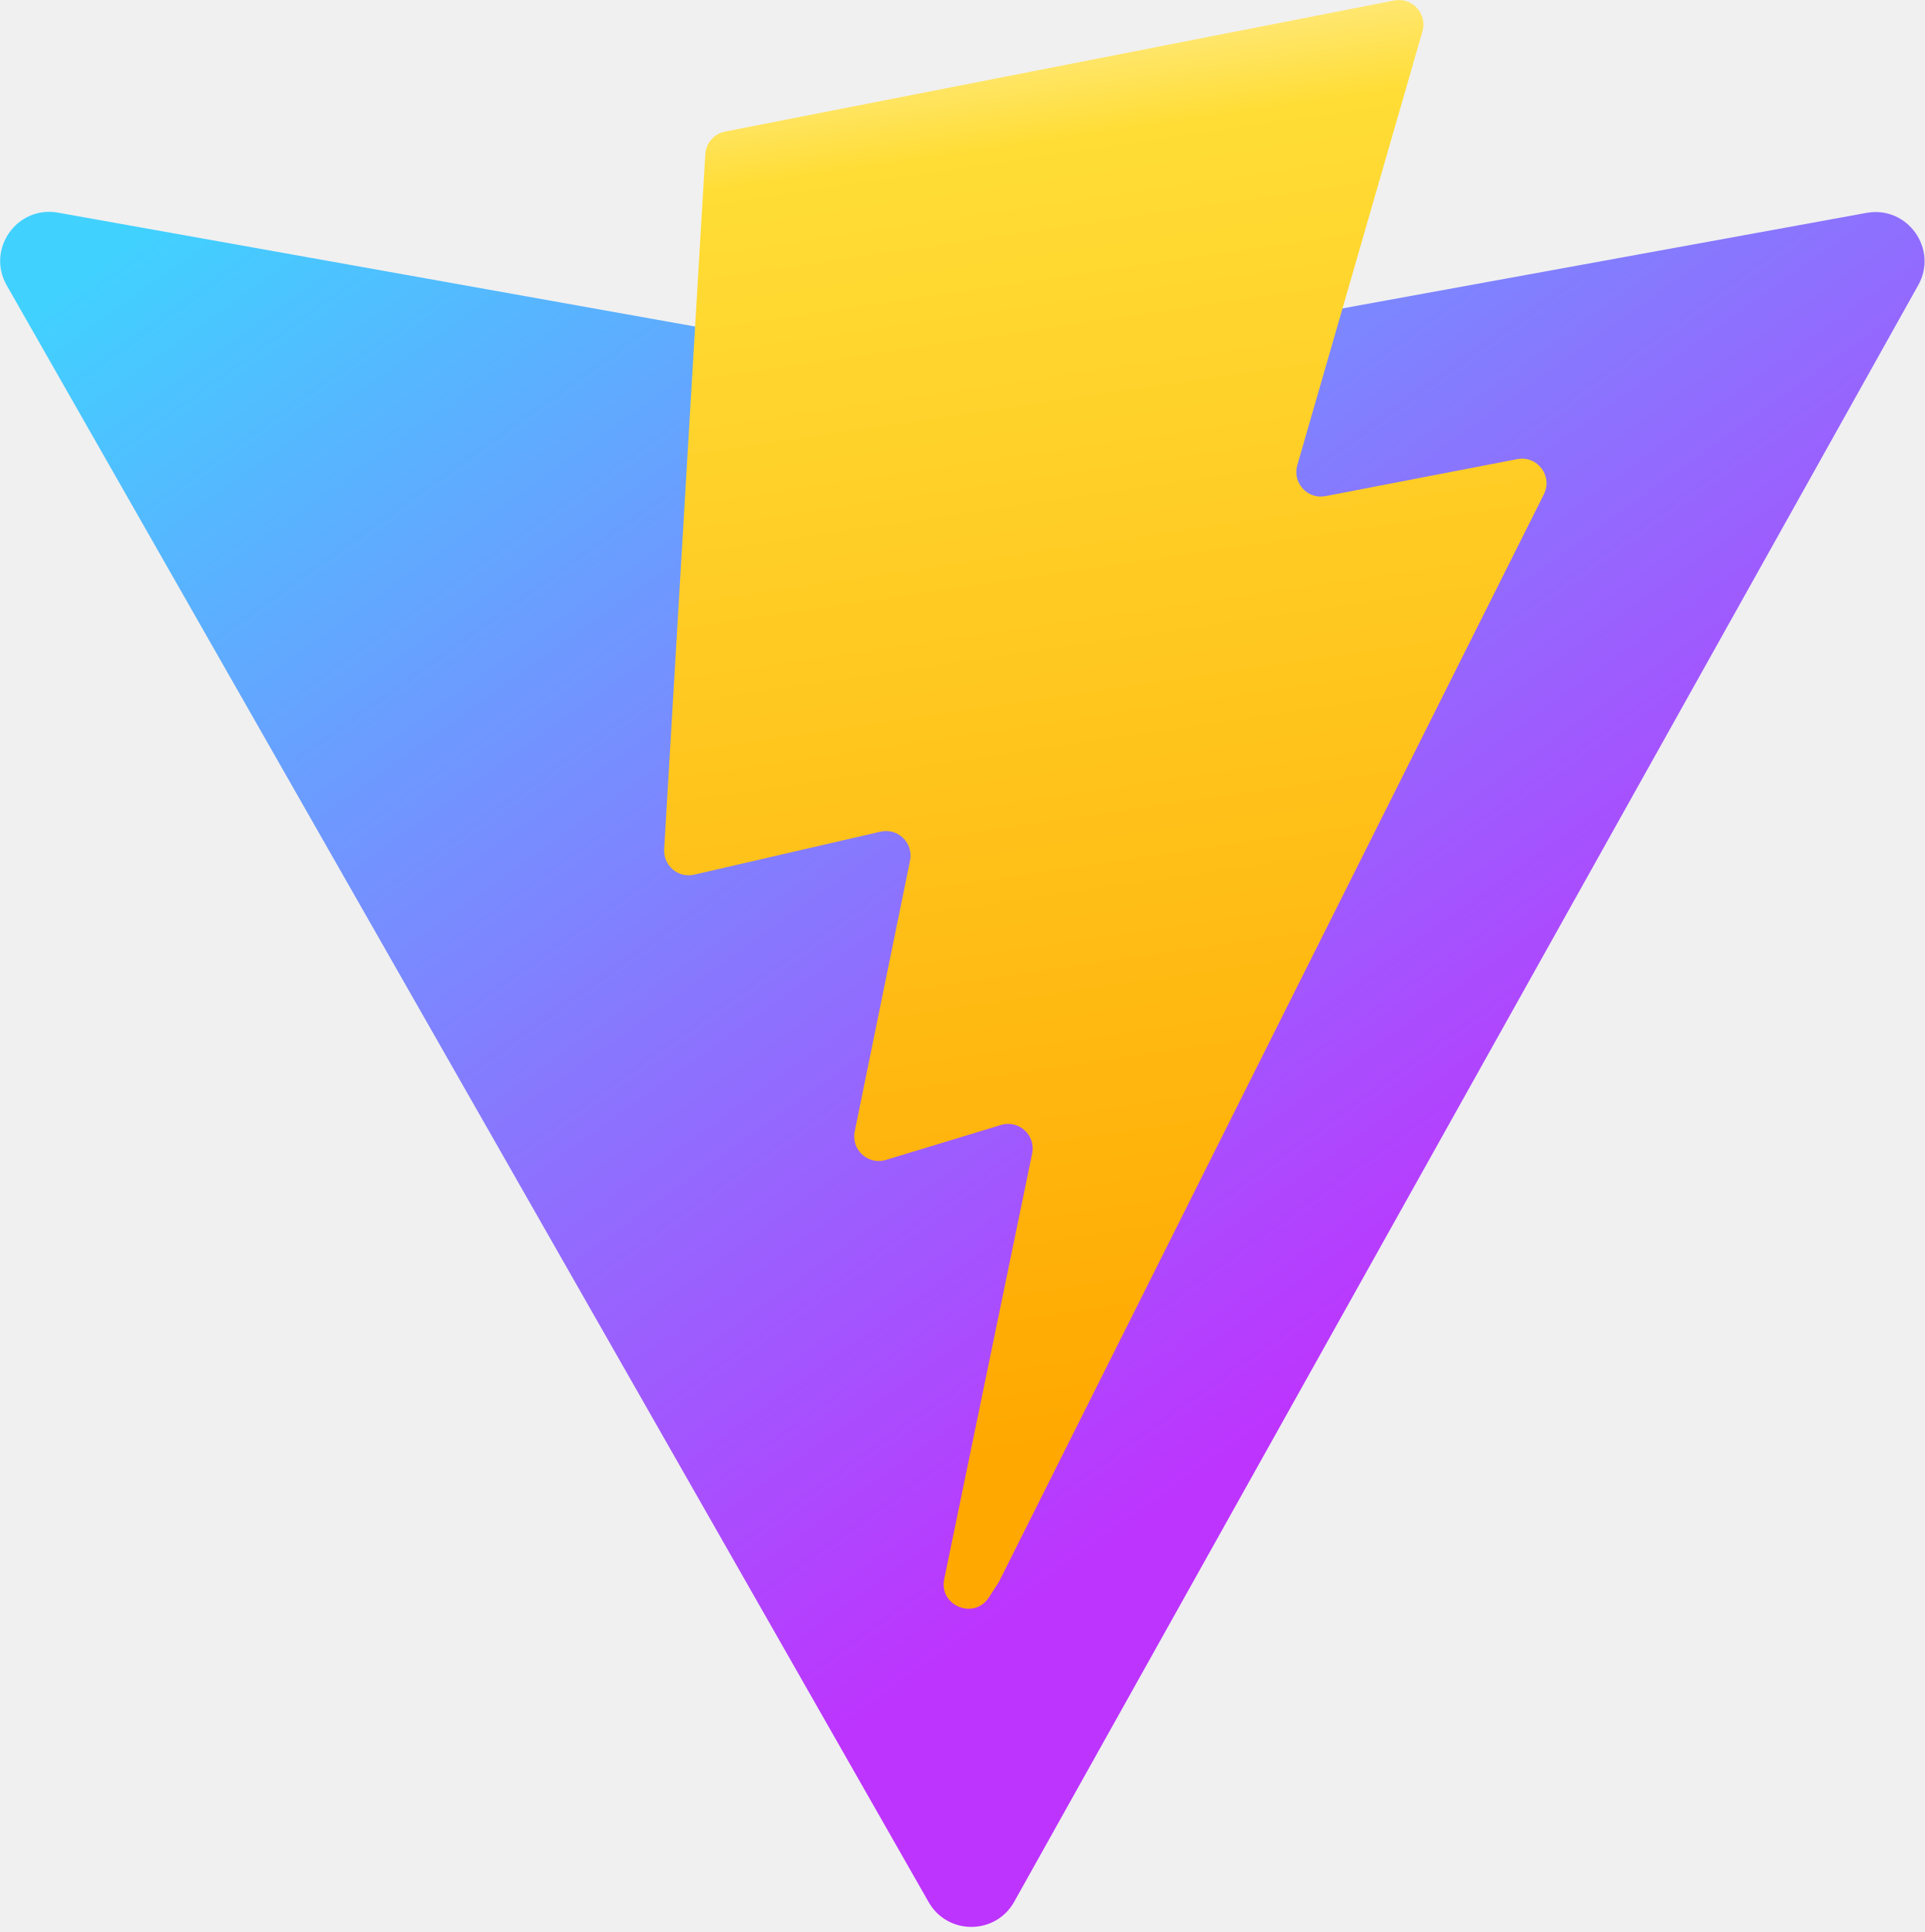
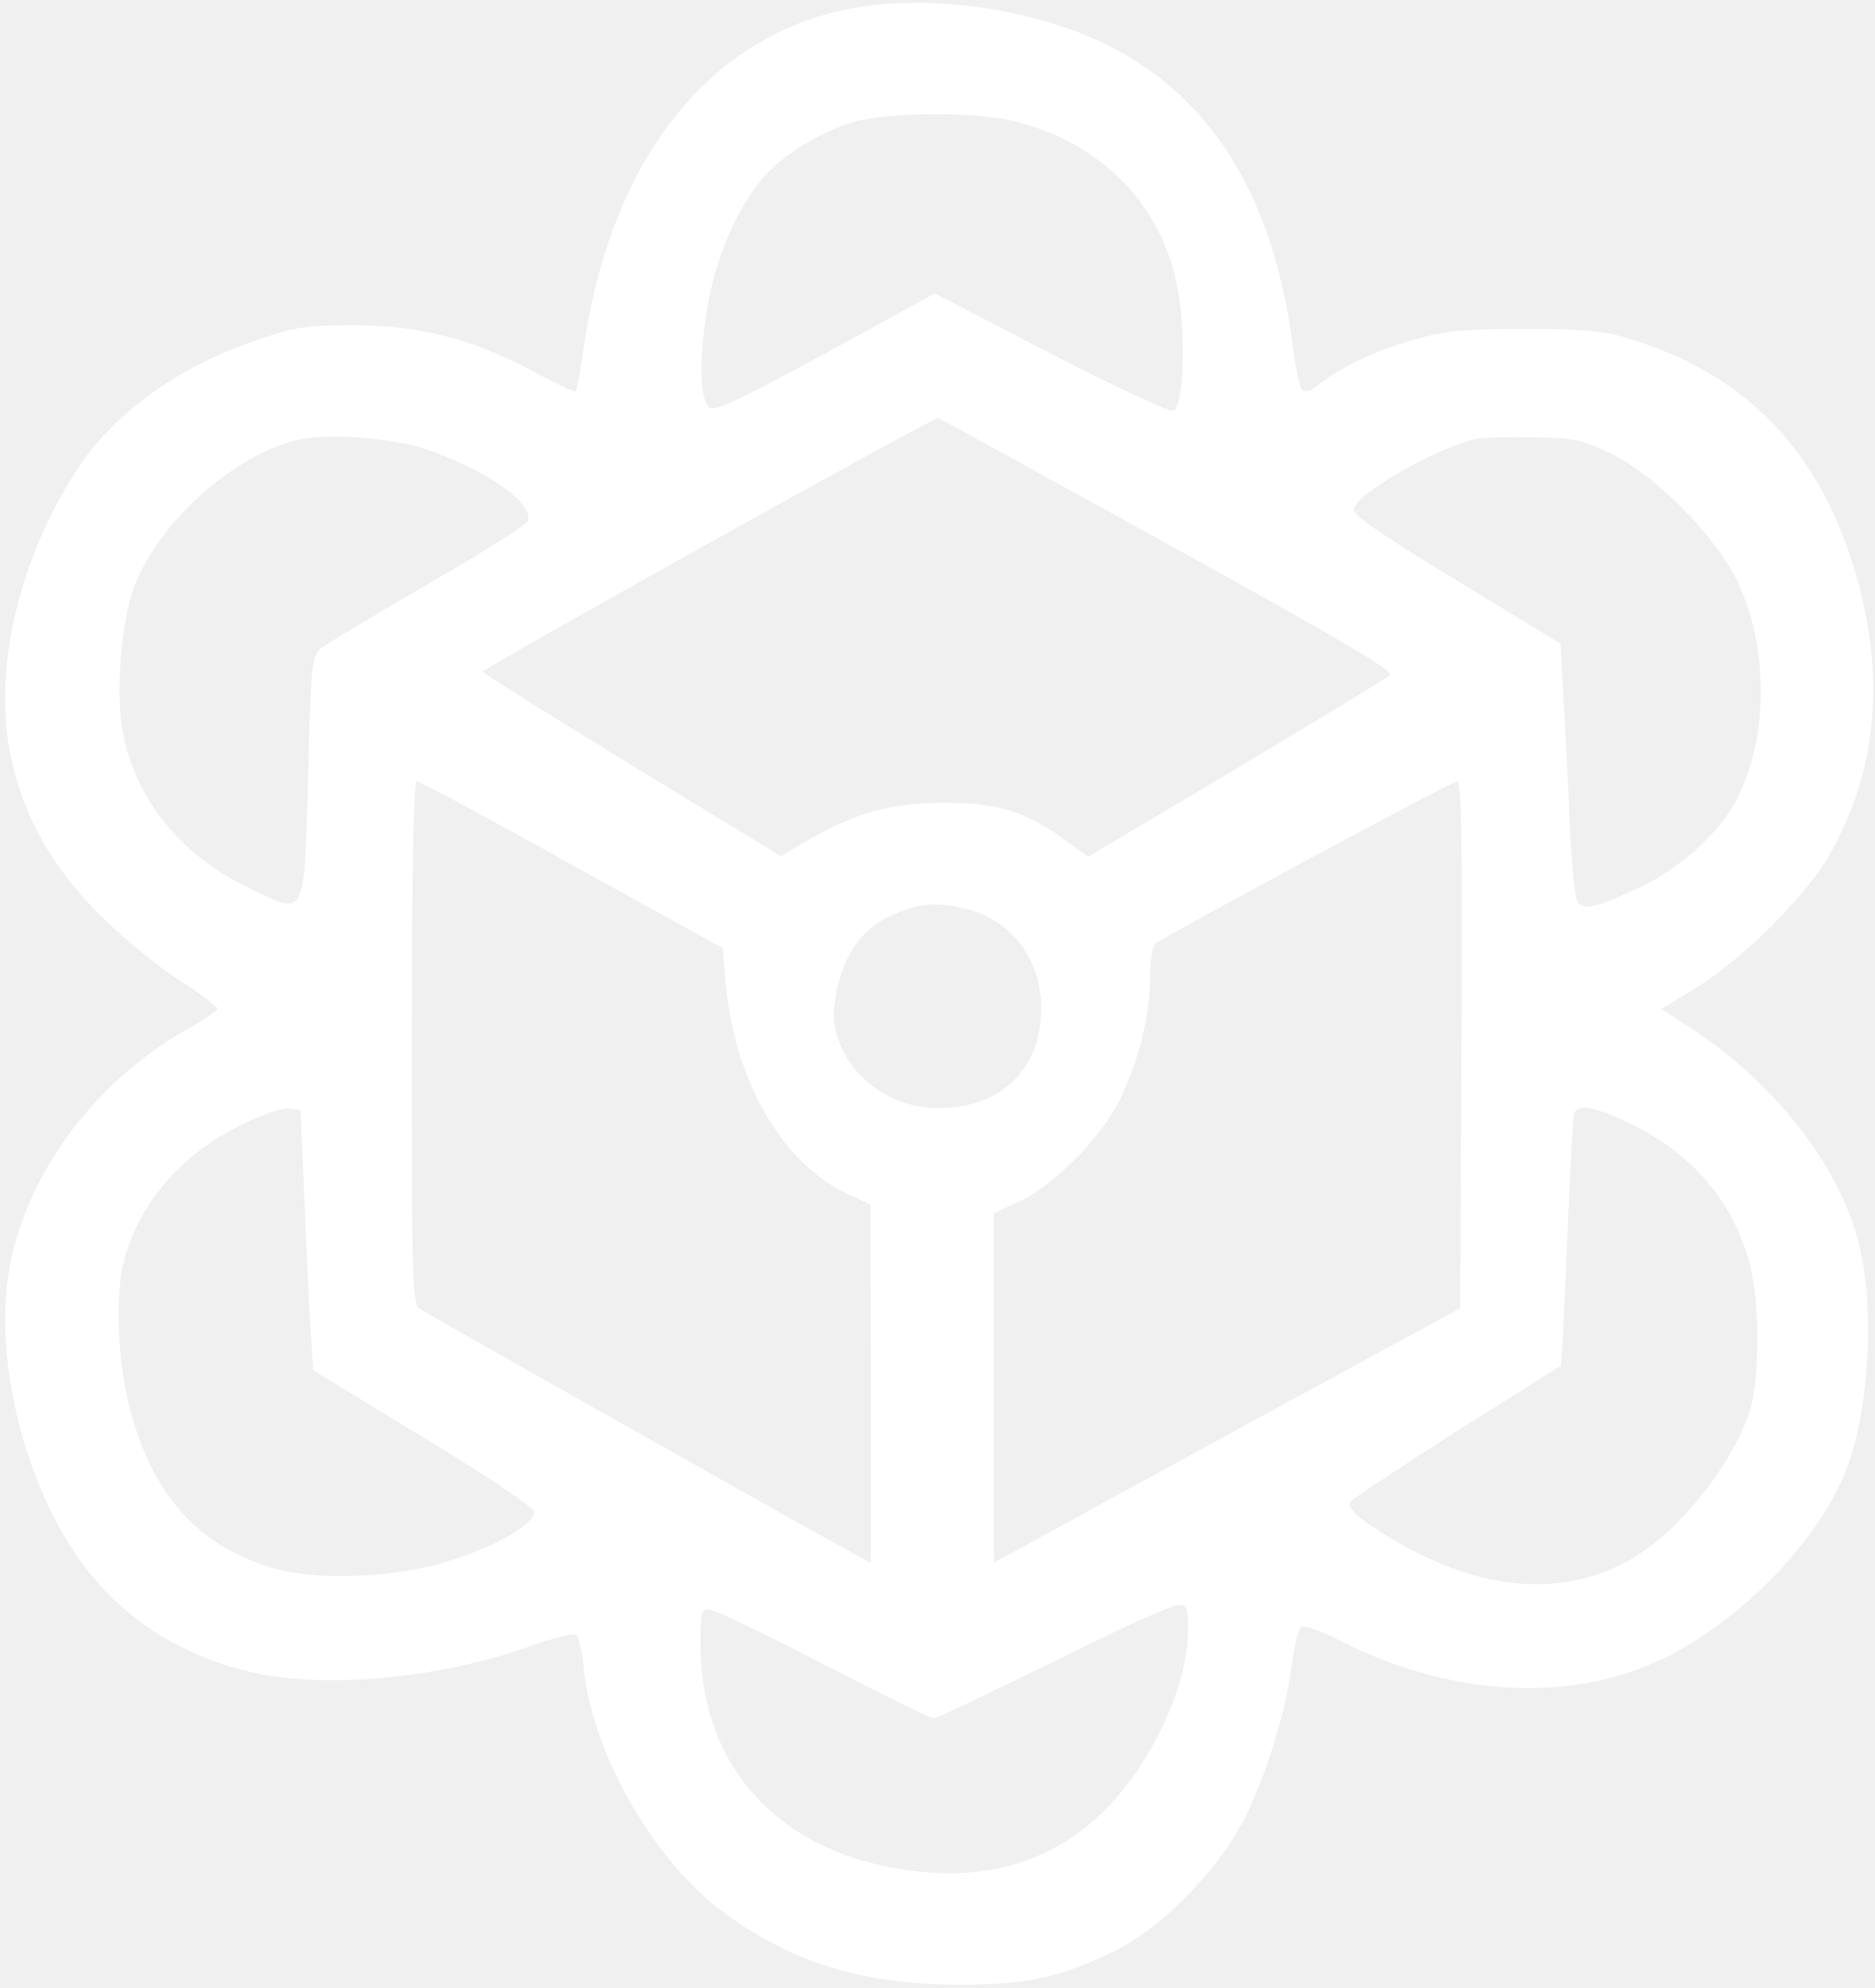
- <svg xmlns="http://www.w3.org/2000/svg" aria-hidden="true" role="img" class="iconify iconify--logos" width="31.88" height="32" preserveAspectRatio="xMidYMid meet" viewBox="0 0 256 257">
-   <defs>
-     <linearGradient id="IconifyId1813088fe1fbc01fb466" x1="-.828%" x2="57.636%" y1="7.652%" y2="78.411%">
-       <stop offset="0%" stop-color="#41D1FF" />
-       <stop offset="100%" stop-color="#BD34FE" />
-     </linearGradient>
-     <linearGradient id="IconifyId1813088fe1fbc01fb467" x1="43.376%" x2="50.316%" y1="2.242%" y2="89.03%">
-       <stop offset="0%" stop-color="#FFEA83" />
-       <stop offset="8.333%" stop-color="#FFDD35" />
-       <stop offset="100%" stop-color="#FFA800" />
-     </linearGradient>
-   </defs>
-   <path fill="url(#IconifyId1813088fe1fbc01fb466)" d="M255.153 37.938L134.897 252.976c-2.483 4.44-8.862 4.466-11.382.048L.875 37.958c-2.746-4.814 1.371-10.646 6.827-9.67l120.385 21.517a6.537 6.537 0 0 0 2.322-.004l117.867-21.483c5.438-.991 9.574 4.796 6.877 9.62Z" />
-   <path fill="url(#IconifyId1813088fe1fbc01fb467)" d="M185.432.063L96.44 17.501a3.268 3.268 0 0 0-2.634 3.014l-5.474 92.456a3.268 3.268 0 0 0 3.997 3.378l24.777-5.718c2.318-.535 4.413 1.507 3.936 3.838l-7.361 36.047c-.495 2.426 1.782 4.5 4.151 3.78l15.304-4.649c2.372-.72 4.652 1.36 4.15 3.788l-11.698 56.621c-.732 3.542 3.979 5.473 5.943 2.437l1.313-2.028l72.516-144.72c1.215-2.423-.88-5.186-3.54-4.672l-25.505 4.922c-2.396.462-4.435-1.77-3.759-4.114l16.646-57.705c.677-2.35-1.37-4.583-3.769-4.113Z" />
+ <svg xmlns="http://www.w3.org/2000/svg" version="1.0" width="396pt" height="420pt" viewBox="0 0 396 420" preserveAspectRatio="xMidYMid meet" className="size-20">
+   <g transform="translate(0,420) scale(0.1,-0.1)" fill="white" stroke="none">
+     <path d="M1844 4189 c-321 -37 -547 -301 -609 -713 -8 -54 -16 -101 -19 -103        -2 -2 -41 16 -87 41 -130 70 -240 98 -379 99 -104 0 -124 -3 -209 -32 -165        -56 -302 -155 -379 -274 -125 -194 -178 -429 -138 -611 28 -125 86 -227 185        -327 47 -47 123 -110 169 -139 45 -29 82 -57 82 -61 0 -4 -28 -23 -62 -42        -190 -107 -330 -289 -374 -485 -43 -195 24 -479 155 -652 85 -113 209 -191        358 -224 154 -34 390 -12 580 55 47 17 91 28 98 26 7 -3 15 -32 18 -69 17        -178 144 -403 289 -513 143 -108 294 -156 493 -158 149 -1 217 13 334 68 102        49 220 168 279 280 46 92 86 218 101 325 5 40 14 77 19 82 6 6 40 -6 89 -31        219 -110 458 -128 648 -48 178 74 364 263 421 426 44 126 54 330 22 461 -40        165 -178 343 -360 461 l-58 37 78 48 c95 59 224 188 275 274 108 186 124 401        46 635 -78 235 -229 385 -459 457 -65 20 -95 23 -230 23 -131 0 -167 -4 -233        -23 -82 -23 -153 -57 -200 -94 -17 -14 -30 -18 -36 -12 -5 5 -14 48 -20 96        -47 361 -214 587 -502 677 -126 39 -265 54 -385 40z m295 -244 c180 -43 308        -168 346 -339 22 -98 17 -269 -7 -274 -9 -2 -126 53 -260 122 l-243 126 -230        -126 c-171 -93 -234 -123 -245 -116 -22 13 -24 105 -5 215 18 105 63 210 118        272 44 51 126 100 197 119 73 19 248 20 329 1z m329 -895 c362 -200 478 -268        469 -276 -7 -7 -153 -95 -325 -198 l-313 -186 -47 34 c-85 62 -144 80 -257 80        -113 0 -188 -21 -288 -79 l-57 -34 -315 192 c-173 106 -315 195 -315 198 0 7        953 538 962 536 3 -1 222 -121 486 -267z m-1556 197 c126 -46 217 -113 203        -148 -3 -8 -98 -68 -211 -133 -113 -66 -215 -127 -226 -136 -19 -15 -21 -31        -27 -269 -9 -307 -3 -296 -127 -236 -143 69 -239 188 -265 330 -13 71 -6 196        16 279 37 139 204 299 351 336 67 16 211 5 286 -23z m2493 -6 c81 -40 183        -137 243 -229 90 -139 97 -370 15 -512 -38 -67 -117 -136 -197 -174 -95 -45        -123 -51 -134 -29 -5 10 -12 86 -16 168 -3 83 -9 201 -13 263 l-6 112 -218        133 c-152 92 -219 137 -219 150 0 31 175 132 260 150 14 3 68 4 121 3 86 -1        102 -5 164 -35z m-2197 -868 l319 -176 6 -71 c18 -208 119 -383 257 -448 l49        -23 1 -378 0 -379 -77 42 c-84 46 -846 476 -875 494 -17 10 -18 48 -18 563 0        352 4 553 10 553 5 0 153 -79 328 -177z m1880 -380 l-3 -557 -410 -223 c-225        -123 -447 -244 -492 -269 l-83 -45 0 369 0 369 52 24 c76 35 178 139 216 220        39 82 62 175 62 256 0 37 5 65 12 70 37 25 625 342 636 342 10 1 12 -113 10        -556z m-1044 286 c93 -23 156 -107 156 -209 0 -128 -84 -210 -215 -211 -98 -2        -190 63 -216 152 -10 32 -10 53 -1 97 17 79 53 129 115 158 57 26 96 30 161        13z m-1401 -609 c4 -102 10 -225 13 -275 l6 -90 231 -141 c130 -78 233 -148        235 -157 5 -24 -77 -73 -173 -103 -116 -38 -286 -45 -381 -16 -162 49 -258        161 -304 354 -21 90 -26 216 -10 286 29 123 117 229 243 292 47 24 92 40 107        38 l25 -3 8 -185z m2804 155 c126 -63 205 -152 245 -278 24 -72 28 -229 9        -312 -26 -109 -147 -267 -253 -328 -145 -84 -319 -70 -506 41 -73 44 -97 65        -88 80 3 5 104 72 223 148 120 75 219 138 221 139 1 1 7 119 13 261 6 142 12        265 15 272 6 21 49 13 121 -23z m-937 -1068 c0 -128 -89 -308 -200 -404 -95        -82 -212 -119 -345 -109 -299 22 -485 207 -485 483 0 64 2 73 18 73 10 0 118        -52 240 -115 122 -63 228 -115 234 -115 7 0 121 54 253 119 132 66 250 120        263 120 20 1 22 -3 22 -52z" />
+   </g>
</svg>
